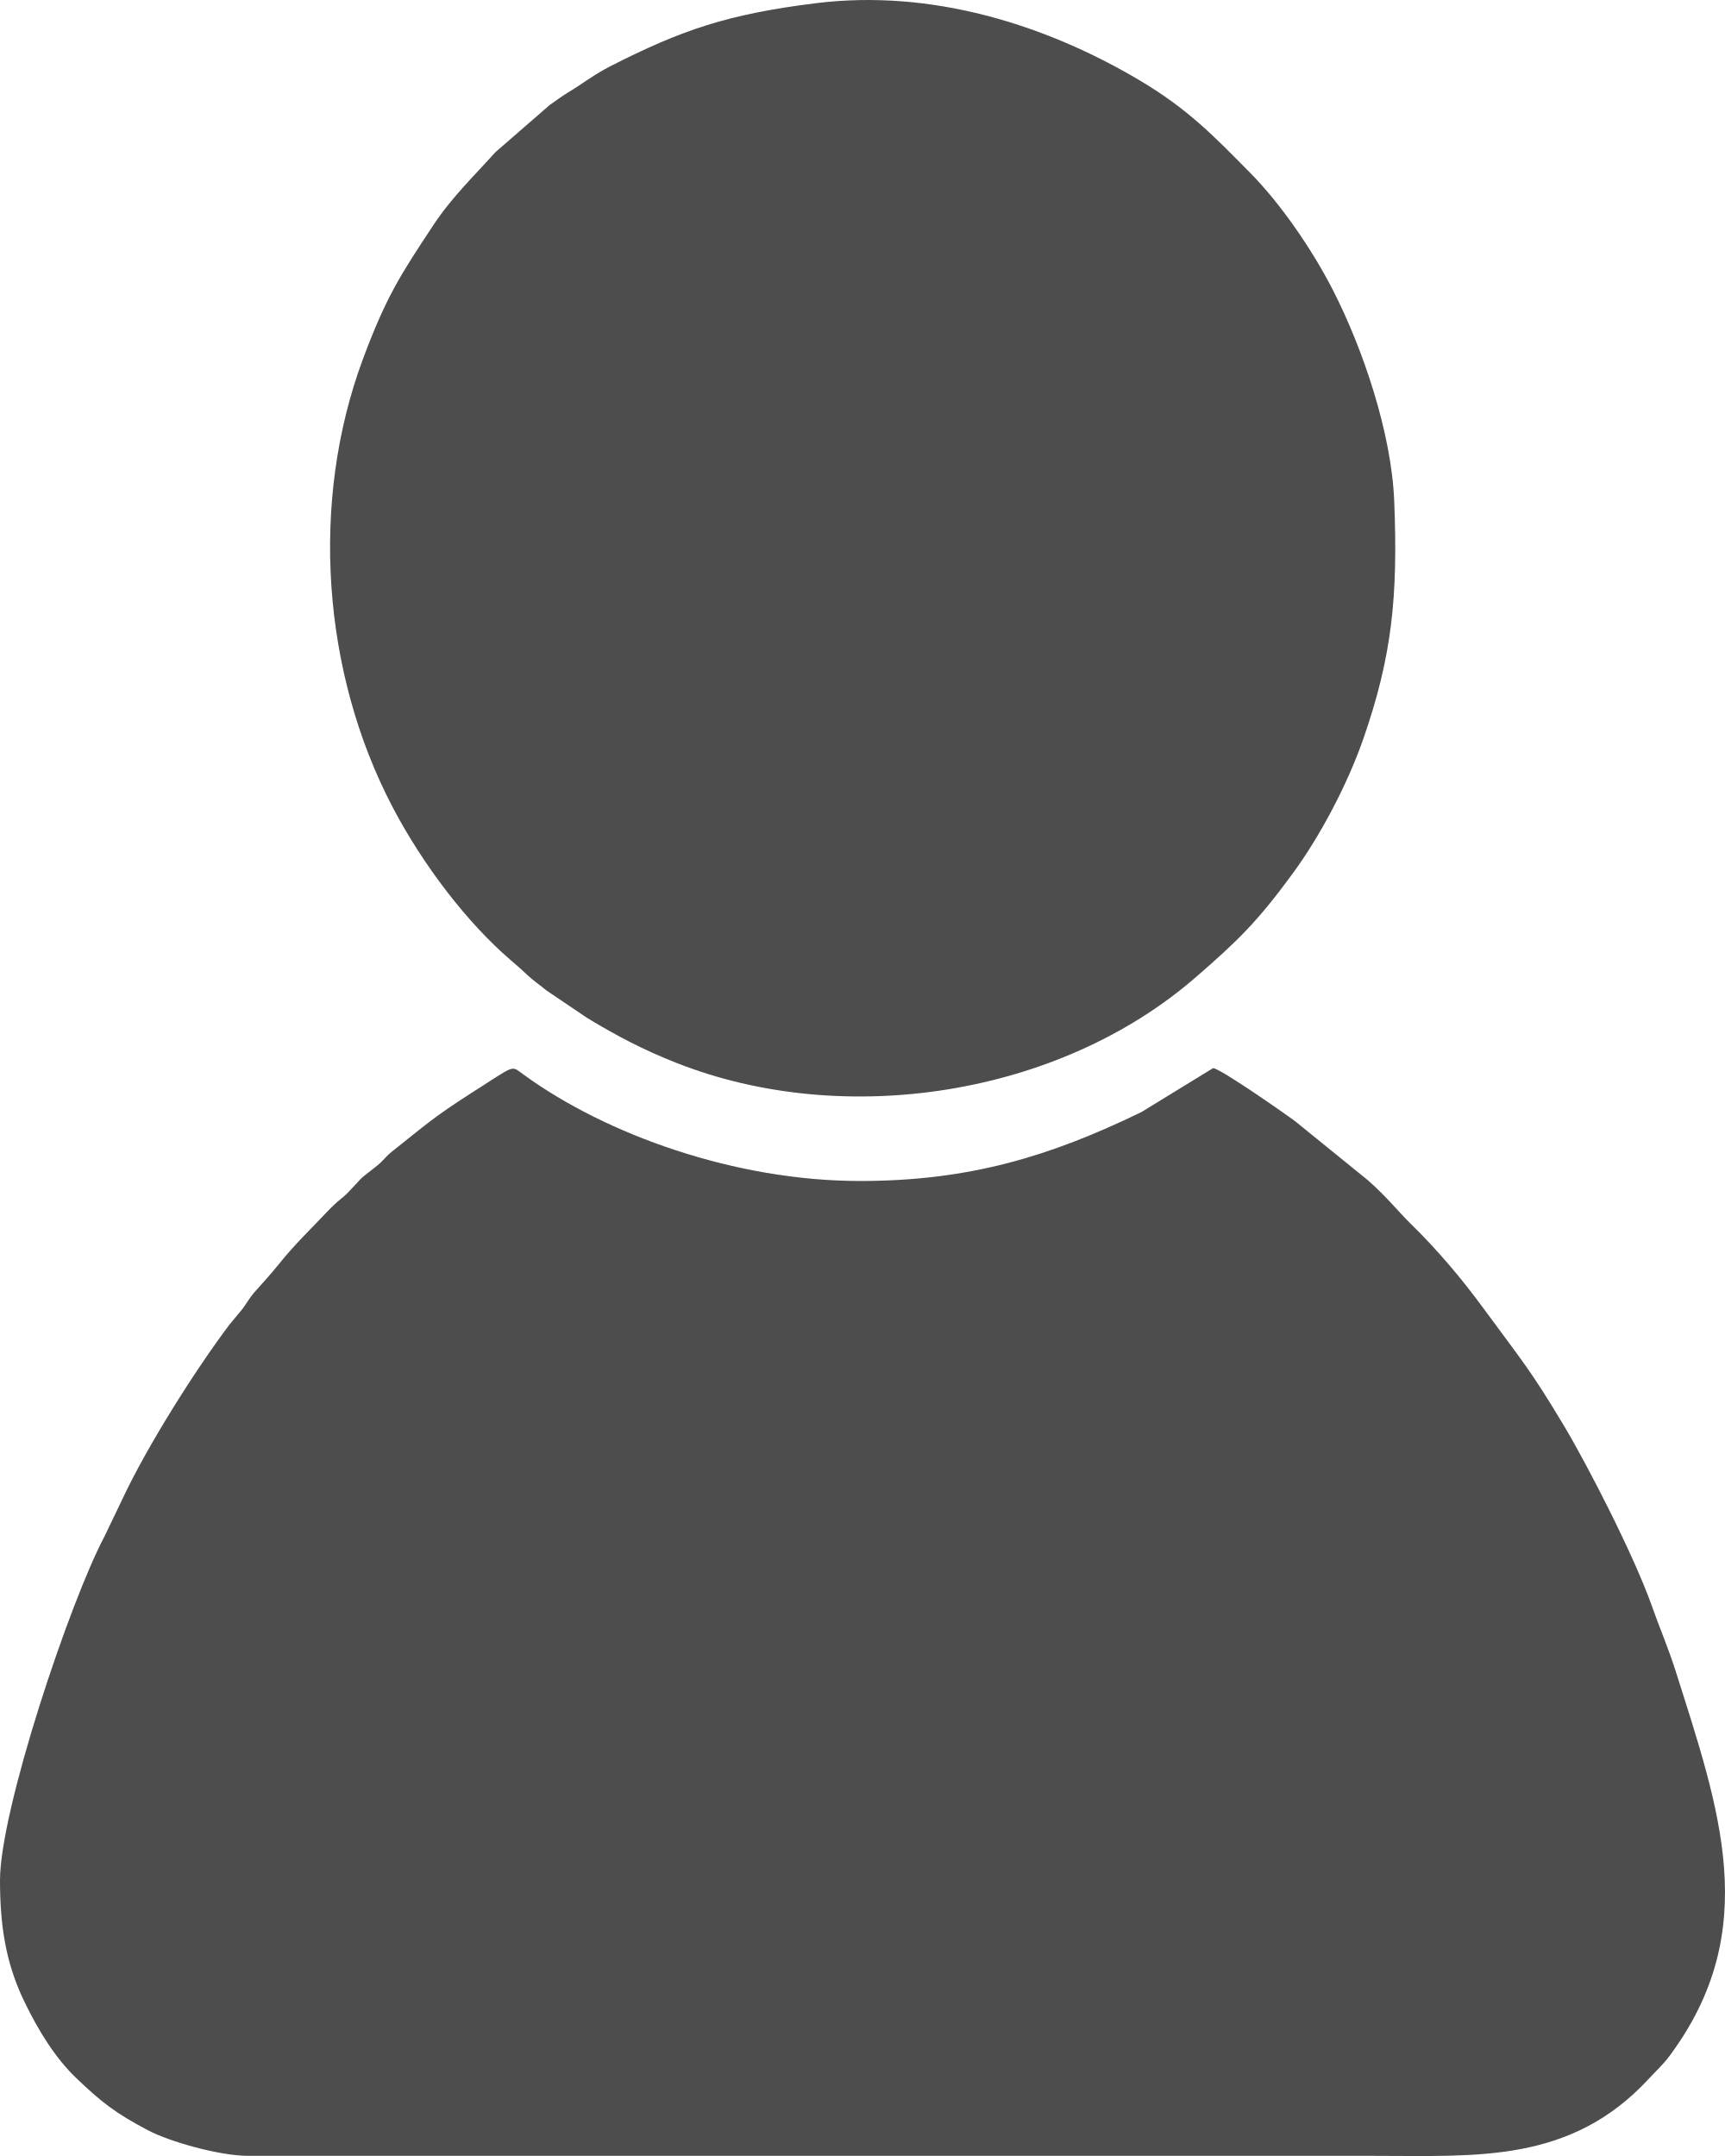
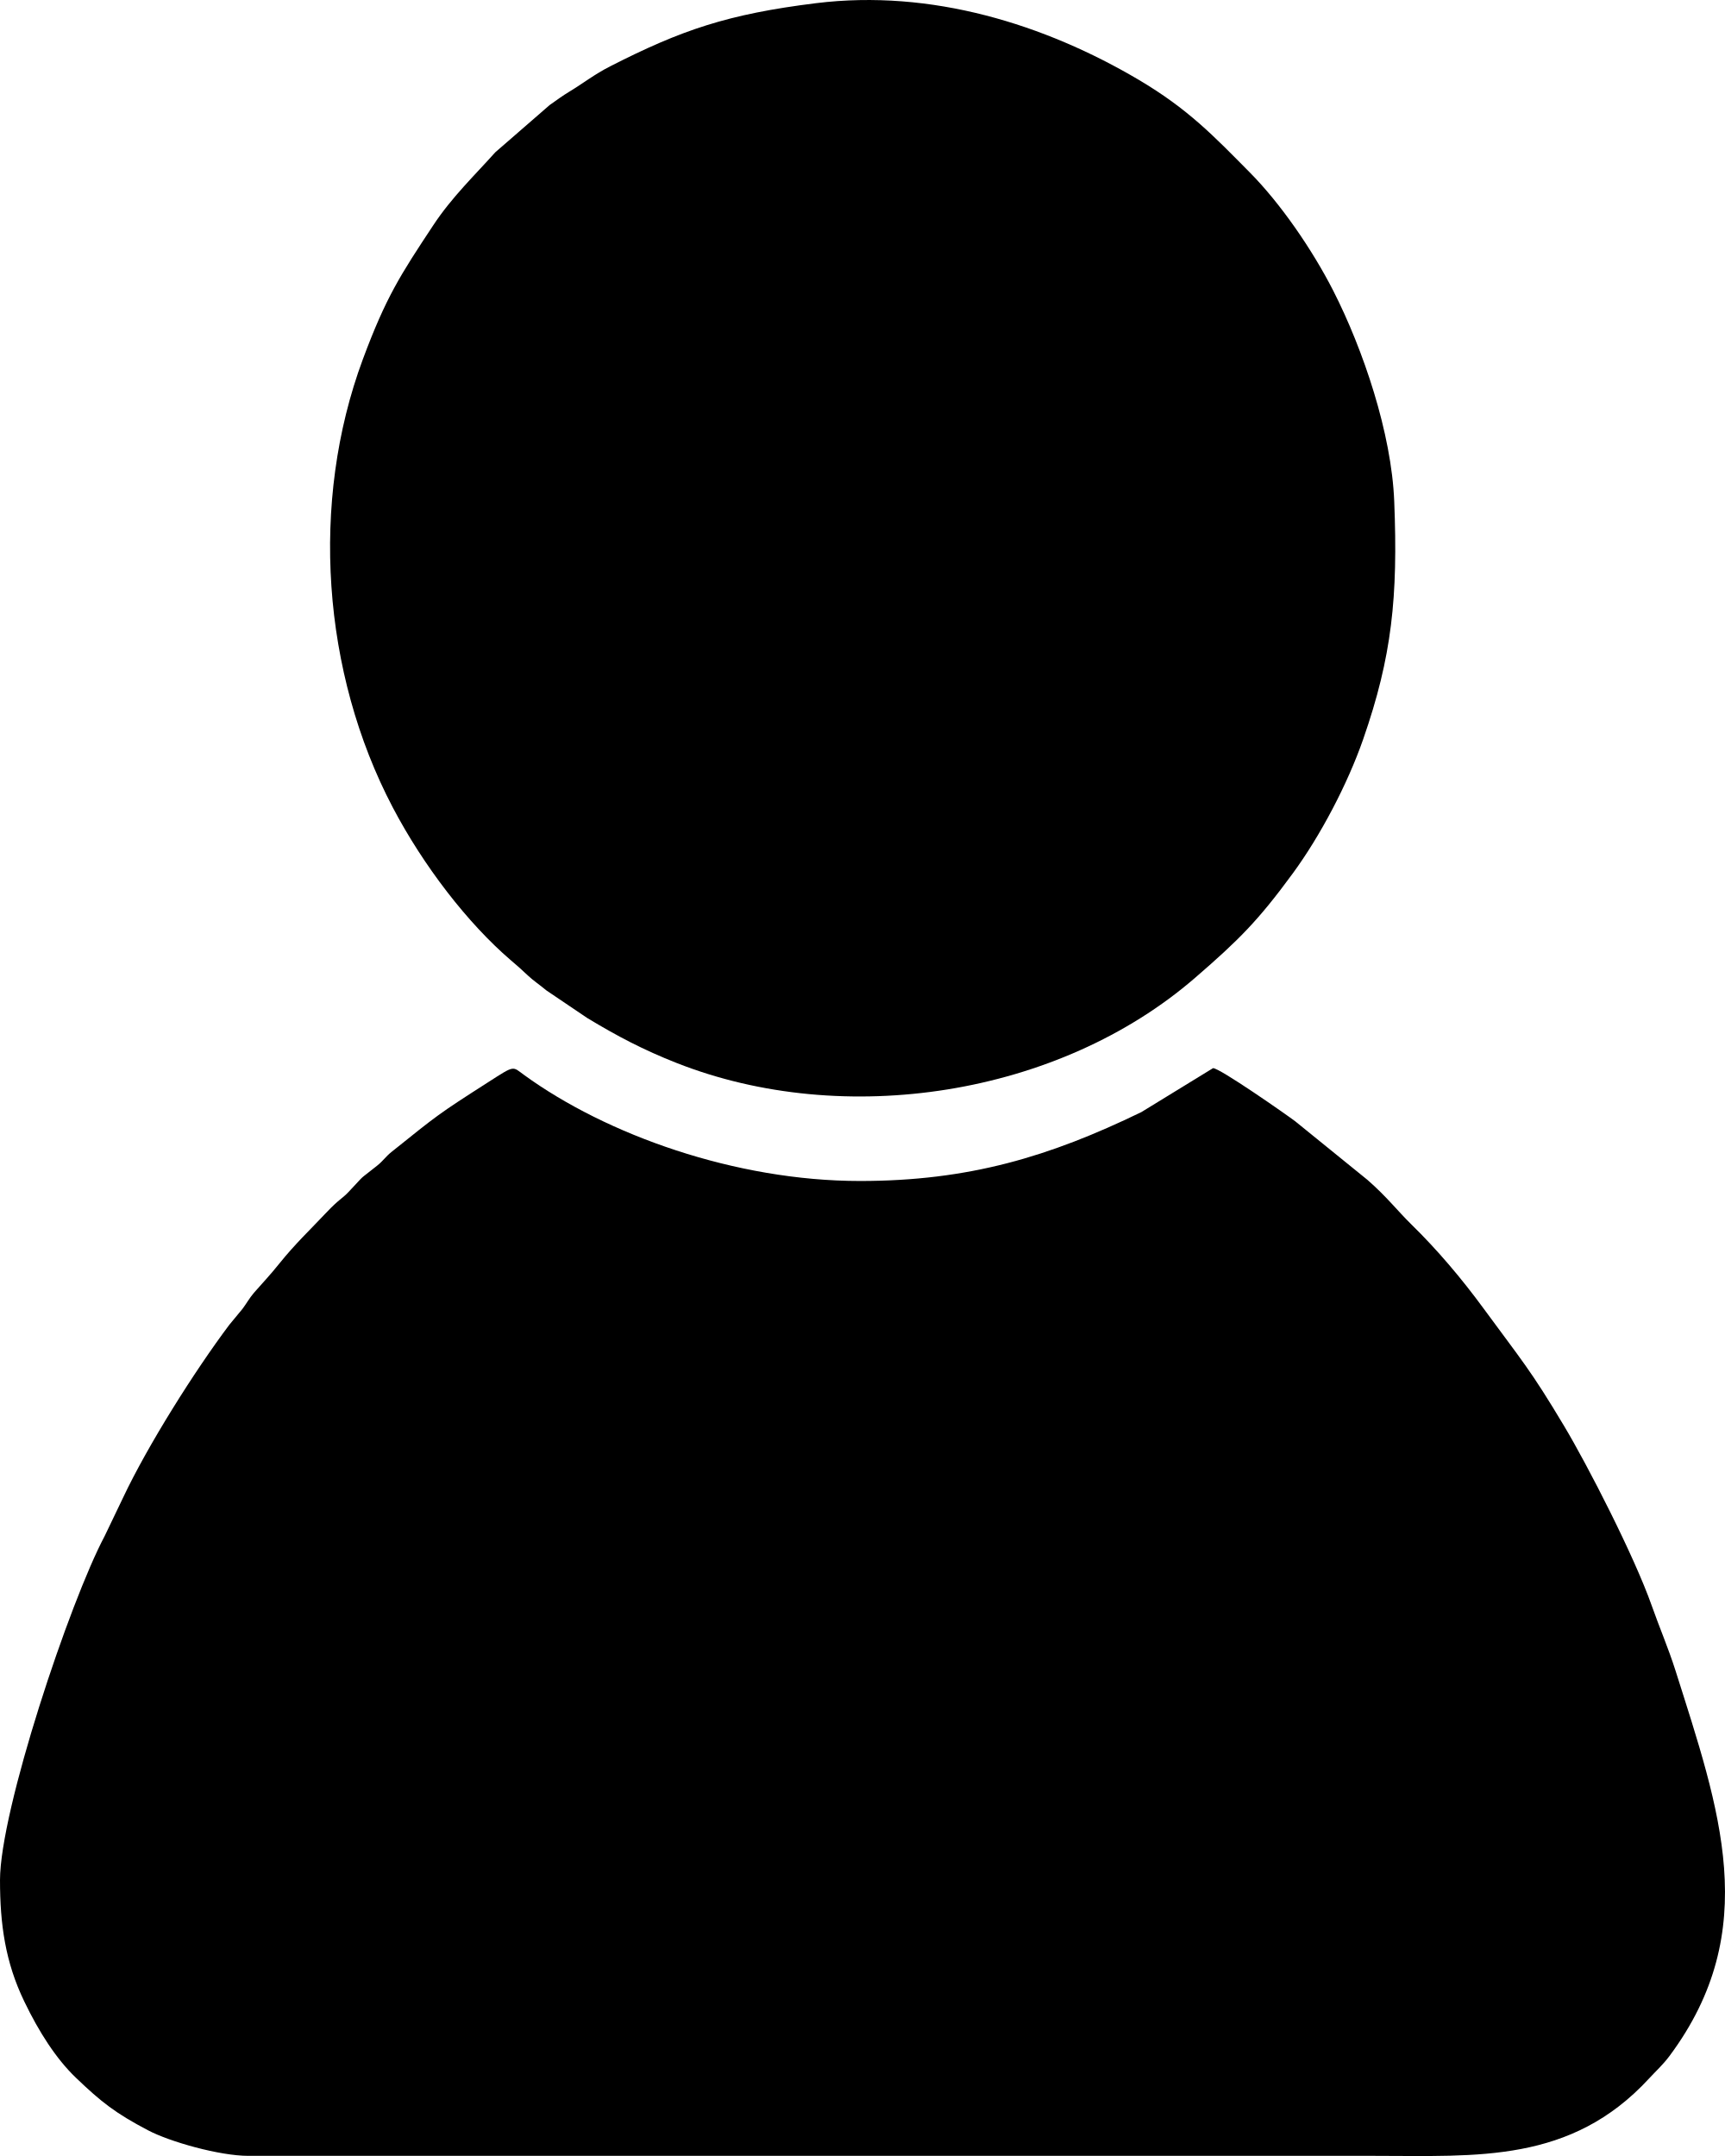
<svg xmlns="http://www.w3.org/2000/svg" width="24" height="30" viewBox="0 0 24 30" fill="none">
-   <path fill-rule="evenodd" clip-rule="evenodd" d="M7.97324e-05 26.163C7.97324e-05 26.772 0.073 27.302 0.338 27.85C0.542 28.275 0.782 28.648 1.054 28.909C1.41 29.251 1.608 29.405 2.059 29.642C2.362 29.802 3.055 29.998 3.456 29.998C8.68 29.998 13.906 29.998 19.132 29.998C20.549 29.998 21.855 30.103 22.943 28.922C23.04 28.817 23.137 28.73 23.228 28.608C24.531 26.856 23.921 25.173 23.311 23.245C23.209 22.925 23.089 22.65 22.981 22.343C22.737 21.651 22.089 20.39 21.762 19.843C21.295 19.06 21.168 18.926 20.641 18.207C20.336 17.791 20.001 17.394 19.634 17.035C19.447 16.852 19.294 16.652 19.026 16.418L18.02 15.602C17.893 15.506 16.965 14.858 16.877 14.863L15.879 15.475C14.602 16.094 13.481 16.433 11.965 16.433C10.23 16.433 8.436 15.789 7.292 14.958C7.126 14.838 7.168 14.817 6.799 15.054C6.09 15.508 6.094 15.51 5.443 16.032C5.364 16.096 5.333 16.151 5.248 16.219C4.957 16.452 5.112 16.308 4.851 16.584C4.76 16.681 4.719 16.684 4.541 16.872C4.318 17.109 4.107 17.307 3.888 17.58C3.762 17.738 3.643 17.863 3.533 17.989C3.471 18.061 3.425 18.145 3.374 18.212L3.189 18.436C2.711 19.073 2.059 20.105 1.713 20.838L1.456 21.374C0.969 22.291 0 25.19 0 26.163L7.97324e-05 26.163Z" fill="#4D4D4D" />
-   <path fill-rule="evenodd" clip-rule="evenodd" d="M11.355 0.044C10.12 0.197 9.478 0.419 8.491 0.922C8.269 1.035 8.12 1.155 7.922 1.275C7.827 1.332 7.739 1.397 7.647 1.462L6.891 2.119C6.607 2.437 6.285 2.744 6.027 3.136C5.57 3.827 5.371 4.132 5.048 5C4.311 6.986 4.481 9.361 5.464 11.234C5.891 12.048 6.507 12.846 7.103 13.358C7.193 13.435 7.254 13.487 7.347 13.576C7.413 13.639 7.518 13.711 7.603 13.782L8.17 14.165C8.59 14.419 8.95 14.608 9.414 14.791C11.737 15.707 14.728 15.254 16.633 13.601C17.236 13.079 17.504 12.812 17.988 12.151C18.367 11.634 18.747 10.915 18.966 10.286C19.367 9.135 19.451 8.306 19.398 6.977C19.361 6.028 18.965 4.86 18.549 4.044C18.257 3.472 17.814 2.828 17.386 2.397C16.886 1.892 16.533 1.519 15.844 1.111C14.536 0.338 12.958 -0.154 11.355 0.044V0.044Z" fill="#4D4D4D" />
+   <path fill-rule="evenodd" clip-rule="evenodd" d="M7.97324e-05 26.163C7.97324e-05 26.772 0.073 27.302 0.338 27.85C0.542 28.275 0.782 28.648 1.054 28.909C1.41 29.251 1.608 29.405 2.059 29.642C2.362 29.802 3.055 29.998 3.456 29.998C8.68 29.998 13.906 29.998 19.132 29.998C20.549 29.998 21.855 30.103 22.943 28.922C23.04 28.817 23.137 28.73 23.228 28.608C24.531 26.856 23.921 25.173 23.311 23.245C23.209 22.925 23.089 22.65 22.981 22.343C22.737 21.651 22.089 20.39 21.762 19.843C21.295 19.06 21.168 18.926 20.641 18.207C20.336 17.791 20.001 17.394 19.634 17.035C19.447 16.852 19.294 16.652 19.026 16.418L18.02 15.602C17.893 15.506 16.965 14.858 16.877 14.863L15.879 15.475C14.602 16.094 13.481 16.433 11.965 16.433C10.23 16.433 8.436 15.789 7.292 14.958C7.126 14.838 7.168 14.817 6.799 15.054C6.09 15.508 6.094 15.51 5.443 16.032C5.364 16.096 5.333 16.151 5.248 16.219C4.957 16.452 5.112 16.308 4.851 16.584C4.76 16.681 4.719 16.684 4.541 16.872C4.318 17.109 4.107 17.307 3.888 17.58C3.762 17.738 3.643 17.863 3.533 17.989C3.471 18.061 3.425 18.145 3.374 18.212L3.189 18.436C2.711 19.073 2.059 20.105 1.713 20.838L1.456 21.374C0.969 22.291 0 25.19 0 26.163L7.97324e-05 26.163Z" fill="currentColor" />
+   <path fill-rule="evenodd" clip-rule="evenodd" d="M11.355 0.044C10.12 0.197 9.478 0.419 8.491 0.922C8.269 1.035 8.12 1.155 7.922 1.275C7.827 1.332 7.739 1.397 7.647 1.462L6.891 2.119C6.607 2.437 6.285 2.744 6.027 3.136C5.57 3.827 5.371 4.132 5.048 5C4.311 6.986 4.481 9.361 5.464 11.234C5.891 12.048 6.507 12.846 7.103 13.358C7.193 13.435 7.254 13.487 7.347 13.576C7.413 13.639 7.518 13.711 7.603 13.782L8.17 14.165C8.59 14.419 8.95 14.608 9.414 14.791C11.737 15.707 14.728 15.254 16.633 13.601C17.236 13.079 17.504 12.812 17.988 12.151C18.367 11.634 18.747 10.915 18.966 10.286C19.367 9.135 19.451 8.306 19.398 6.977C19.361 6.028 18.965 4.86 18.549 4.044C18.257 3.472 17.814 2.828 17.386 2.397C16.886 1.892 16.533 1.519 15.844 1.111C14.536 0.338 12.958 -0.154 11.355 0.044V0.044Z" fill="currentColor" />
</svg>
